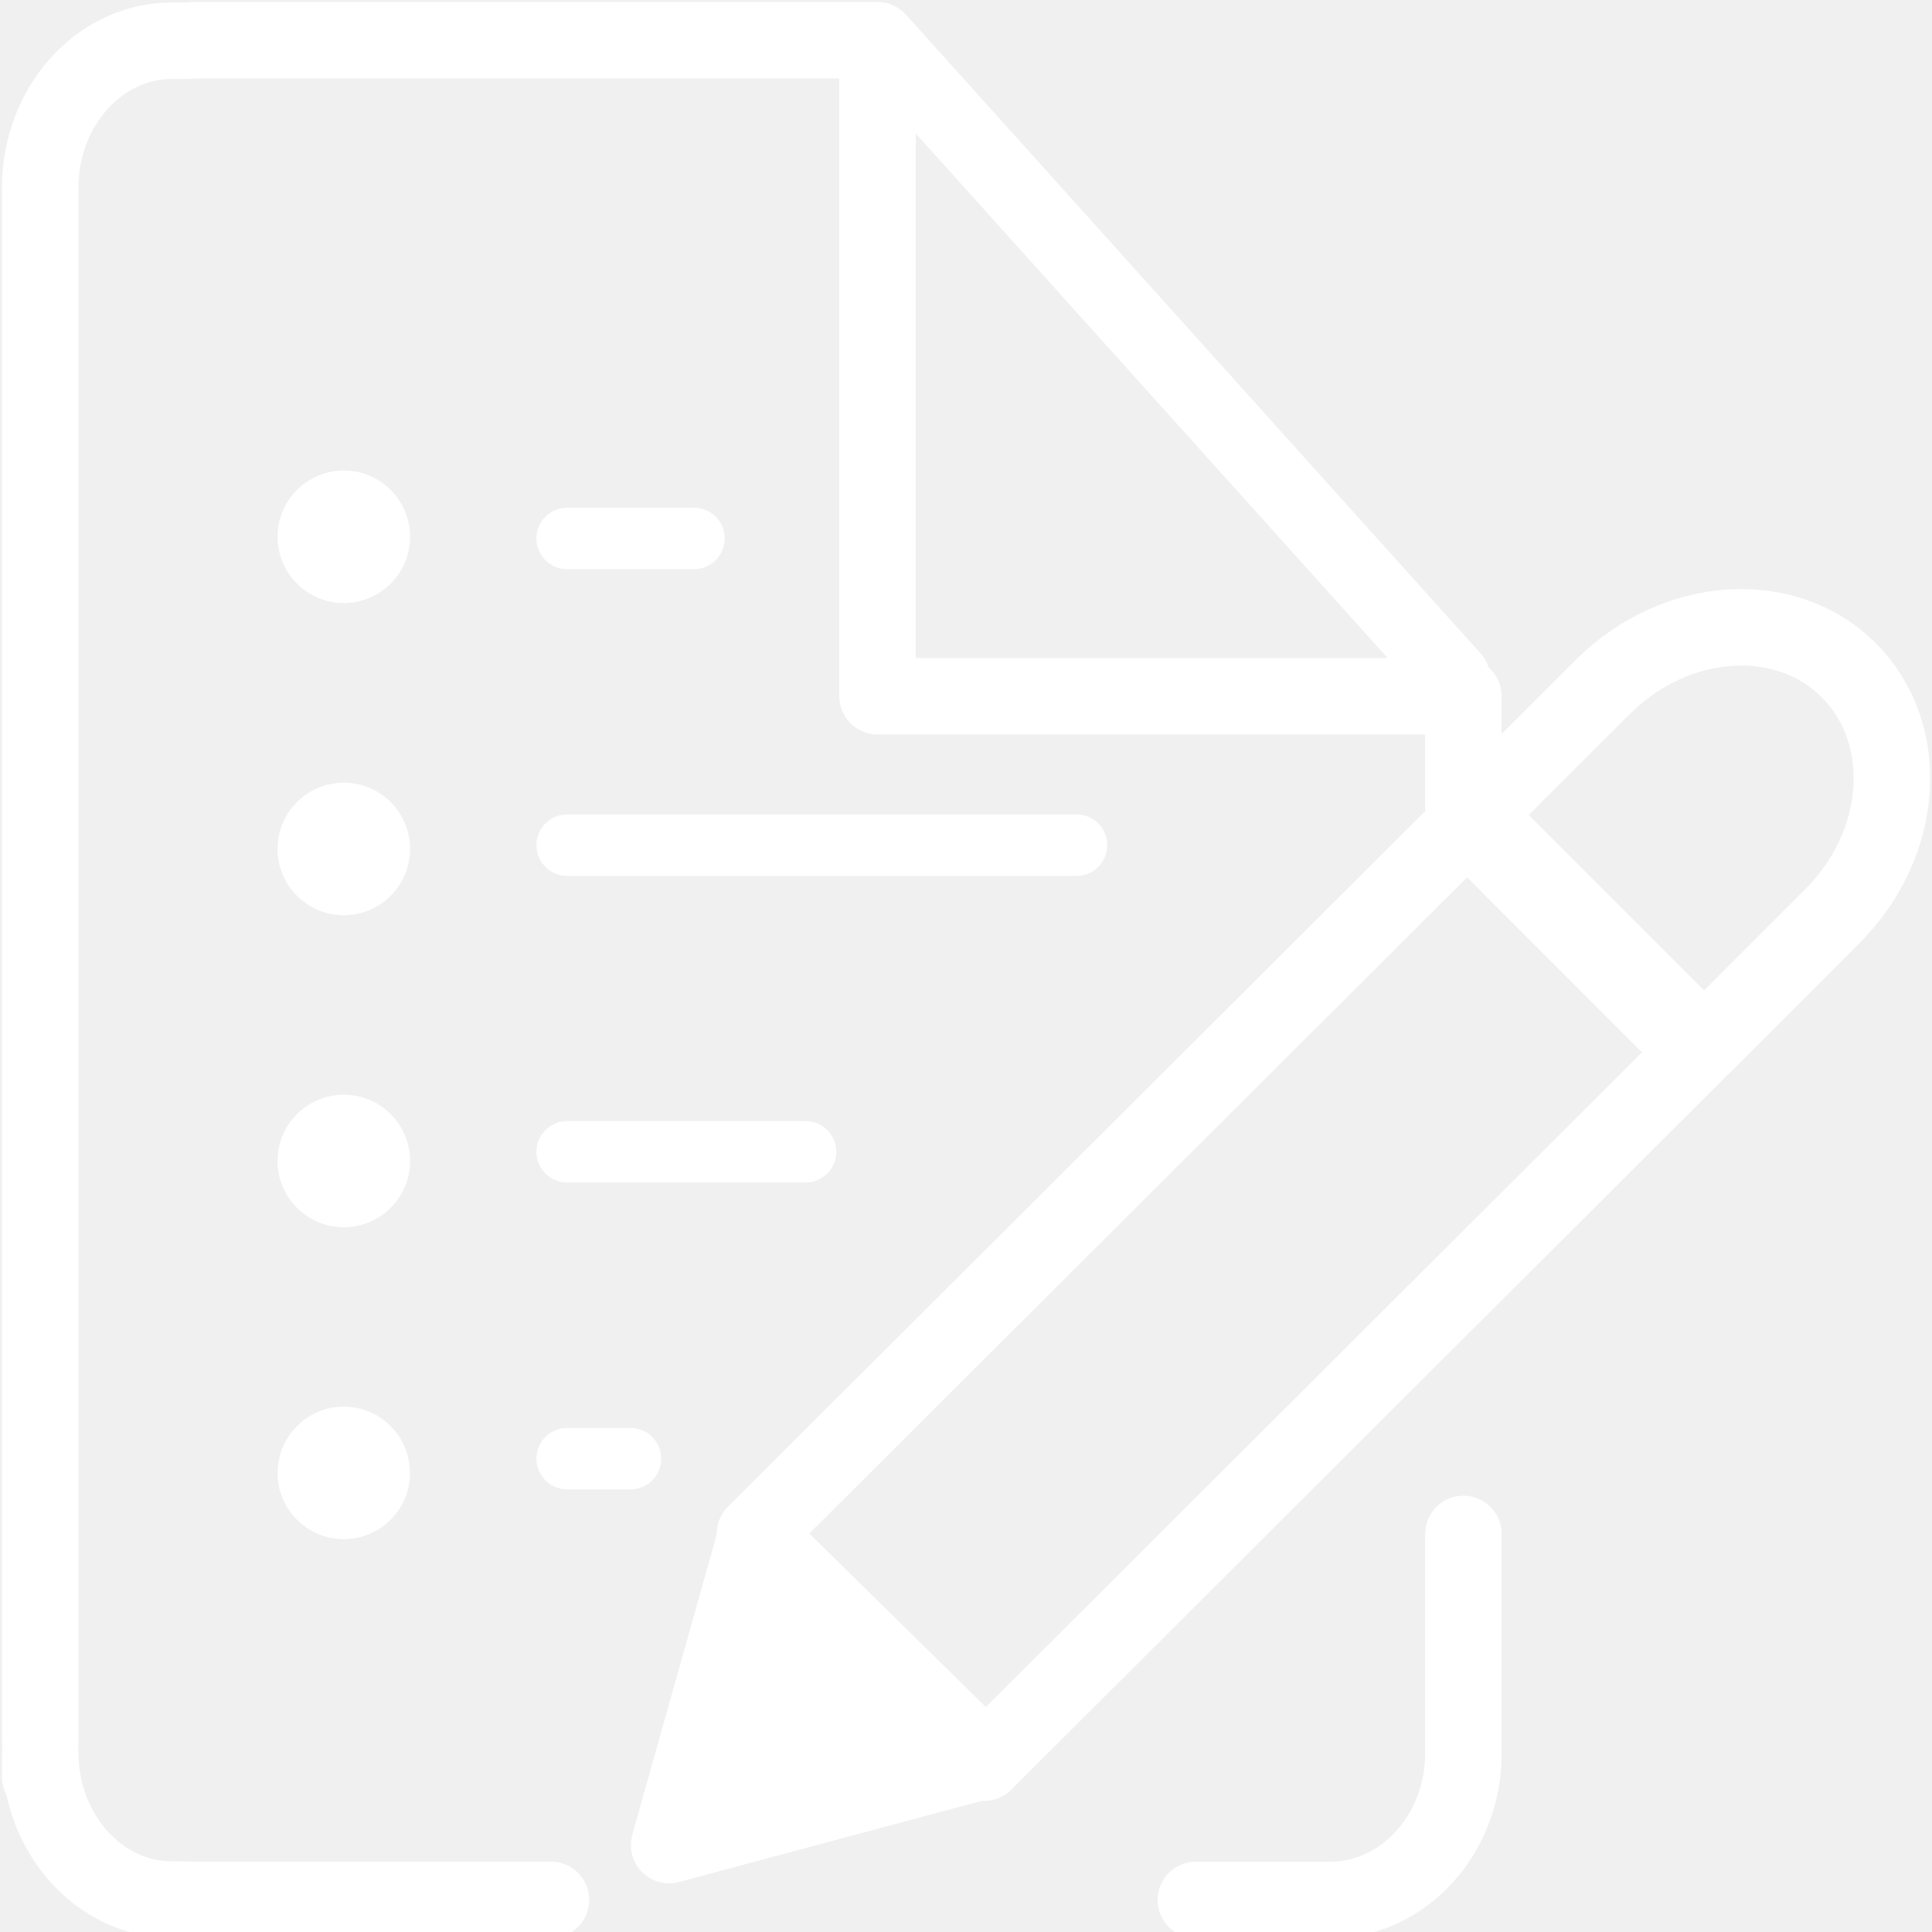
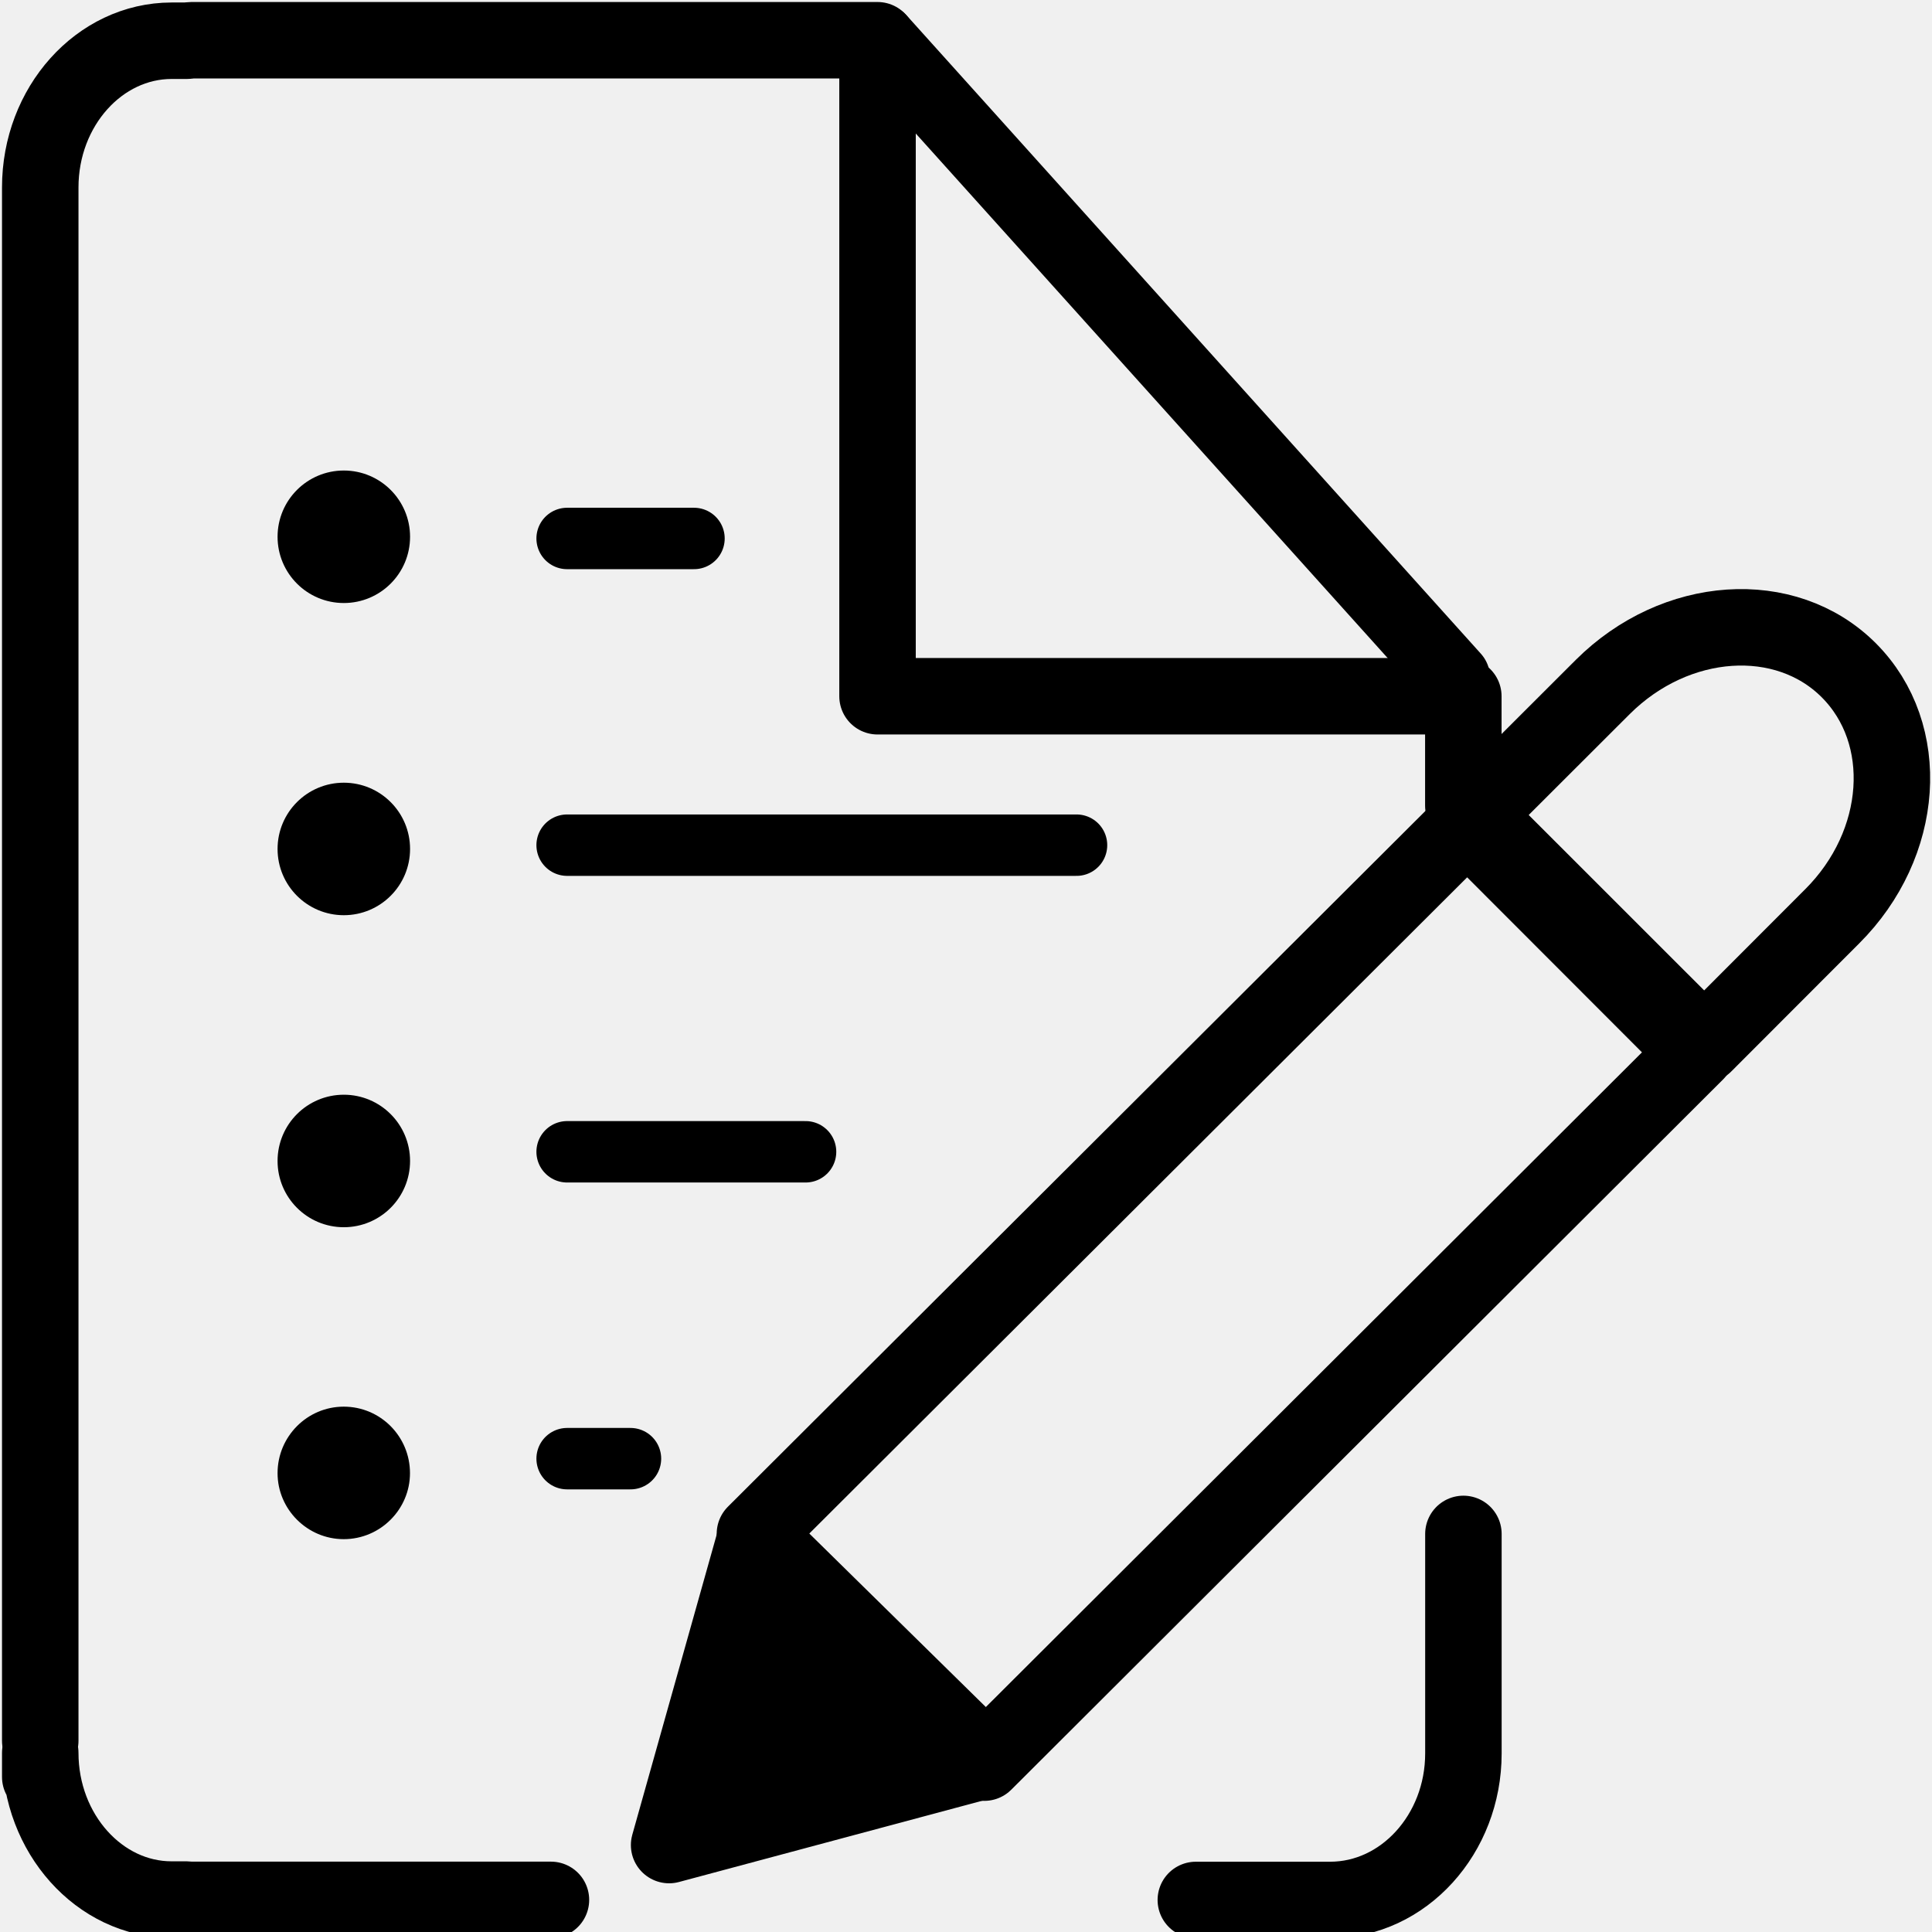
<svg xmlns="http://www.w3.org/2000/svg" version="1.1" id="Layer_1" x="0px" y="0px" width="24px" height="24px" viewBox="0 0 24 24" enable-background="new 0 0 24 24" xml:space="preserve">
  <g>
    <g>
-       <line fill="none" stroke="#FFFFFF" stroke-width="0.763" stroke-linecap="round" stroke-linejoin="round" stroke-miterlimit="10" x1="7.045" y1="6.689" x2="8.621" y2="6.689" />
-       <circle fill="#FFFFFF" cx="4.271" cy="6.668" r="0.823" />
+       <line fill="none" stroke="#000000" stroke-width="0.763" stroke-linecap="round" stroke-linejoin="round" stroke-miterlimit="10" x1="7.045" y1="6.689" x2="8.621" y2="6.689" />
+       <circle fill="#000000" cx="4.271" cy="6.668" r="0.823" />
    </g>
    <g>
-       <line fill="none" stroke="#FFFFFF" stroke-width="0.763" stroke-linecap="round" stroke-linejoin="round" stroke-miterlimit="10" x1="7.045" y1="10.499" x2="13.373" y2="10.499" />
-       <circle fill="#FFFFFF" cx="4.271" cy="10.546" r="0.823" />
+       <line fill="none" stroke="#000000" stroke-width="0.763" stroke-linecap="round" stroke-linejoin="round" stroke-miterlimit="10" x1="7.045" y1="10.499" x2="13.373" y2="10.499" />
+       <circle fill="#000000" cx="4.271" cy="10.546" r="0.823" />
    </g>
    <g>
-       <line fill="none" stroke="#FFFFFF" stroke-width="0.763" stroke-linecap="round" stroke-linejoin="round" stroke-miterlimit="10" x1="7.045" y1="14.308" x2="10.007" y2="14.308" />
-       <circle fill="#FFFFFF" cx="4.271" cy="14.422" r="0.823" />
+       <line fill="none" stroke="#000000" stroke-width="0.763" stroke-linecap="round" stroke-linejoin="round" stroke-miterlimit="10" x1="7.045" y1="14.308" x2="10.007" y2="14.308" />
+       <circle fill="#000000" cx="4.271" cy="14.422" r="0.823" />
    </g>
    <g>
-       <line fill="none" stroke="#FFFFFF" stroke-width="0.763" stroke-linecap="round" stroke-linejoin="round" stroke-miterlimit="10" x1="7.045" y1="18.12" x2="7.832" y2="18.12" />
-       <path fill="#FFFFFF" d="M5.093,18.3c0,0.449-0.368,0.82-0.823,0.82c-0.453,0-0.822-0.371-0.822-0.82    c0-0.456,0.369-0.826,0.822-0.826C4.726,17.474,5.093,17.844,5.093,18.3z" />
+       <line fill="none" stroke="#000000" stroke-width="0.763" stroke-linecap="round" stroke-linejoin="round" stroke-miterlimit="10" x1="7.045" y1="18.12" x2="7.832" y2="18.12" />
+       <path fill="#000000" d="M5.093,18.3c0,0.449-0.368,0.82-0.823,0.82c-0.453,0-0.822-0.371-0.822-0.82    c0-0.456,0.369-0.826,0.822-0.826C4.726,17.474,5.093,17.844,5.093,18.3z" />
    </g>
  </g>
  <g>
-     <path fill-rule="evenodd" clip-rule="evenodd" fill="none" stroke="#FFFFFF" stroke-width="0.95" stroke-linecap="round" stroke-linejoin="round" stroke-miterlimit="10" d="   M18.178,10.008V8.649h-7.277V0.5H2.376c-0.02,0-0.036,0.006-0.054,0.006H2.131C1.235,0.507,0.5,1.323,0.5,2.328v19.297" />
-     <path fill-rule="evenodd" clip-rule="evenodd" fill="none" stroke="#FFFFFF" stroke-width="0.95" stroke-linecap="round" stroke-linejoin="round" stroke-miterlimit="10" d="   M18.18,9.942" />
-     <path fill-rule="evenodd" clip-rule="evenodd" fill="none" stroke="#FFFFFF" stroke-width="0.95" stroke-linecap="round" stroke-linejoin="round" stroke-miterlimit="10" d="   M18.18,19.453" />
-     <path fill-rule="evenodd" clip-rule="evenodd" fill="none" stroke="#FFFFFF" stroke-width="0.95" stroke-linecap="round" stroke-linejoin="round" stroke-miterlimit="10" d="   M14.855,23.602h1.668c0.912,0,1.656-0.818,1.656-1.82v-2.727" />
-     <path fill-rule="evenodd" clip-rule="evenodd" fill="none" stroke="#FFFFFF" stroke-width="0.95" stroke-linecap="round" stroke-linejoin="round" stroke-miterlimit="10" d="   M14.855,24" />
-     <path fill-rule="evenodd" clip-rule="evenodd" fill="none" stroke="#FFFFFF" stroke-width="0.95" stroke-linecap="round" stroke-linejoin="round" stroke-miterlimit="10" d="   M6.844,24" />
-     <path fill-rule="evenodd" clip-rule="evenodd" fill="none" stroke="#FFFFFF" stroke-width="0.95" stroke-linecap="round" stroke-linejoin="round" stroke-miterlimit="10" d="   M0.5,22.074v-0.299c0,1.002,0.735,1.822,1.631,1.822h0.191c0.018,0,0.034,0.004,0.054,0.004h4.468" />
-     <path fill-rule="evenodd" clip-rule="evenodd" fill="none" stroke="#FFFFFF" stroke-width="0.95" stroke-linecap="round" stroke-linejoin="round" stroke-miterlimit="10" d="   M0.5,8.033" />
+     <path fill-rule="evenodd" clip-rule="evenodd" fill="none" stroke="#000000" stroke-width="0.95" stroke-linecap="round" stroke-linejoin="round" stroke-miterlimit="10" d="   M18.178,10.008V8.649h-7.277V0.5H2.376c-0.02,0-0.036,0.006-0.054,0.006H2.131C1.235,0.507,0.5,1.323,0.5,2.328v19.297" />
+     <path fill-rule="evenodd" clip-rule="evenodd" fill="none" stroke="#000000" stroke-width="0.95" stroke-linecap="round" stroke-linejoin="round" stroke-miterlimit="10" d="   M18.18,9.942" />
+     <path fill-rule="evenodd" clip-rule="evenodd" fill="none" stroke="#000000" stroke-width="0.95" stroke-linecap="round" stroke-linejoin="round" stroke-miterlimit="10" d="   M18.18,19.453" />
+     <path fill-rule="evenodd" clip-rule="evenodd" fill="none" stroke="#000000" stroke-width="0.95" stroke-linecap="round" stroke-linejoin="round" stroke-miterlimit="10" d="   M14.855,23.602h1.668c0.912,0,1.656-0.818,1.656-1.82v-2.727" />
+     <path fill-rule="evenodd" clip-rule="evenodd" fill="none" stroke="#000000" stroke-width="0.95" stroke-linecap="round" stroke-linejoin="round" stroke-miterlimit="10" d="   M14.855,24" />
+     <path fill-rule="evenodd" clip-rule="evenodd" fill="none" stroke="#000000" stroke-width="0.95" stroke-linecap="round" stroke-linejoin="round" stroke-miterlimit="10" d="   M6.844,24" />
+     <path fill-rule="evenodd" clip-rule="evenodd" fill="none" stroke="#000000" stroke-width="0.95" stroke-linecap="round" stroke-linejoin="round" stroke-miterlimit="10" d="   M0.5,22.074v-0.299c0,1.002,0.735,1.822,1.631,1.822h0.191c0.018,0,0.034,0.004,0.054,0.004h4.468" />
+     <path fill-rule="evenodd" clip-rule="evenodd" fill="none" stroke="#000000" stroke-width="0.95" stroke-linecap="round" stroke-linejoin="round" stroke-miterlimit="10" d="   M0.5,8.033" />
  </g>
-   <line fill-rule="evenodd" clip-rule="evenodd" fill="none" stroke="#FFFFFF" stroke-width="0.897" stroke-linecap="round" stroke-linejoin="round" stroke-miterlimit="10" x1="10.937" y1="0.5" x2="18.062" y2="8.42" />
+   <line fill-rule="evenodd" clip-rule="evenodd" fill="none" stroke="#000000" stroke-width="0.897" stroke-linecap="round" stroke-linejoin="round" stroke-miterlimit="10" x1="10.937" y1="0.5" x2="18.062" y2="8.42" />
  <g>
    <g>
      <g>
-         <polygon fill="none" stroke="#FFFFFF" stroke-width="0.95" stroke-linecap="round" stroke-linejoin="round" stroke-miterlimit="10" points="     21.069,13.073 12.227,21.896 9.378,19.053 18.226,10.227    " />
-         <polygon fill="none" stroke="#FFFFFF" stroke-width="0.95" stroke-linecap="round" stroke-linejoin="round" stroke-miterlimit="10" points="     12.242,21.867 8.312,22.92 9.395,19.069    " />
+         <polygon fill="none" stroke="#000000" stroke-width="0.95" stroke-linecap="round" stroke-linejoin="round" stroke-miterlimit="10" points="     21.069,13.073 12.227,21.896 9.378,19.053 18.226,10.227    " />
+         <polygon fill="none" stroke="#000000" stroke-width="0.95" stroke-linecap="round" stroke-linejoin="round" stroke-miterlimit="10" points="     12.242,21.867 8.312,22.92 9.395,19.069    " />
      </g>
-       <path fill="none" stroke="#FFFFFF" stroke-width="0.95" stroke-linecap="round" stroke-linejoin="round" stroke-miterlimit="10" d="    M21.17,12.975l1.589-1.591c0.903-0.9,0.996-2.268,0.207-3.058c-0.785-0.785-2.152-0.693-3.056,0.208l-1.592,1.59L21.17,12.975z" />
+       <path fill="none" stroke="#000000" stroke-width="0.95" stroke-linecap="round" stroke-linejoin="round" stroke-miterlimit="10" d="    M21.17,12.975l1.589-1.591c0.903-0.9,0.996-2.268,0.207-3.058c-0.785-0.785-2.152-0.693-3.056,0.208l-1.592,1.59L21.17,12.975z" />
    </g>
-     <polygon fill="#FFFFFF" points="9.44,19.142 11.934,21.766 8.583,22.829  " />
+     <polygon fill="#000000" points="9.44,19.142 11.934,21.766 8.583,22.829  " />
  </g>
</svg>
